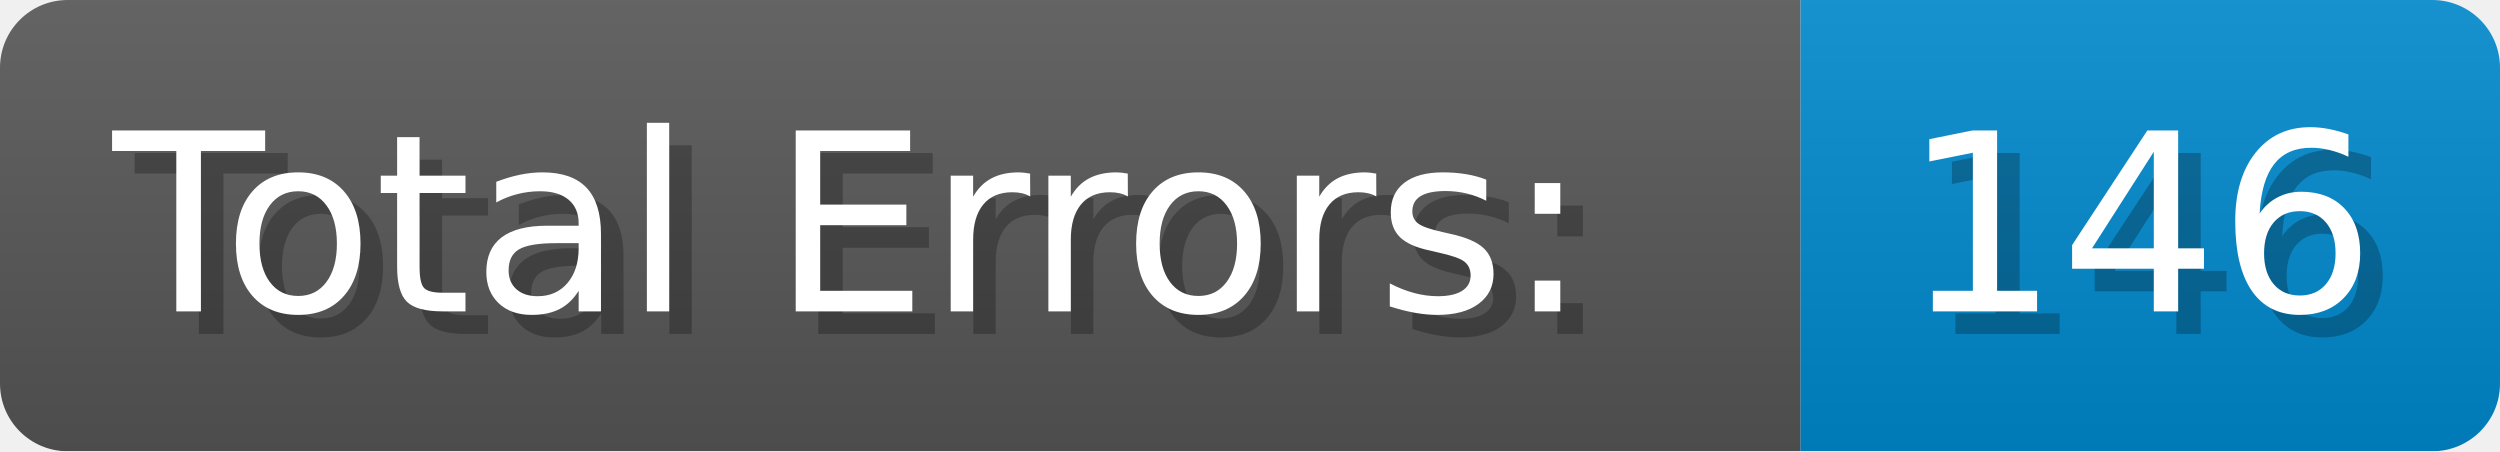
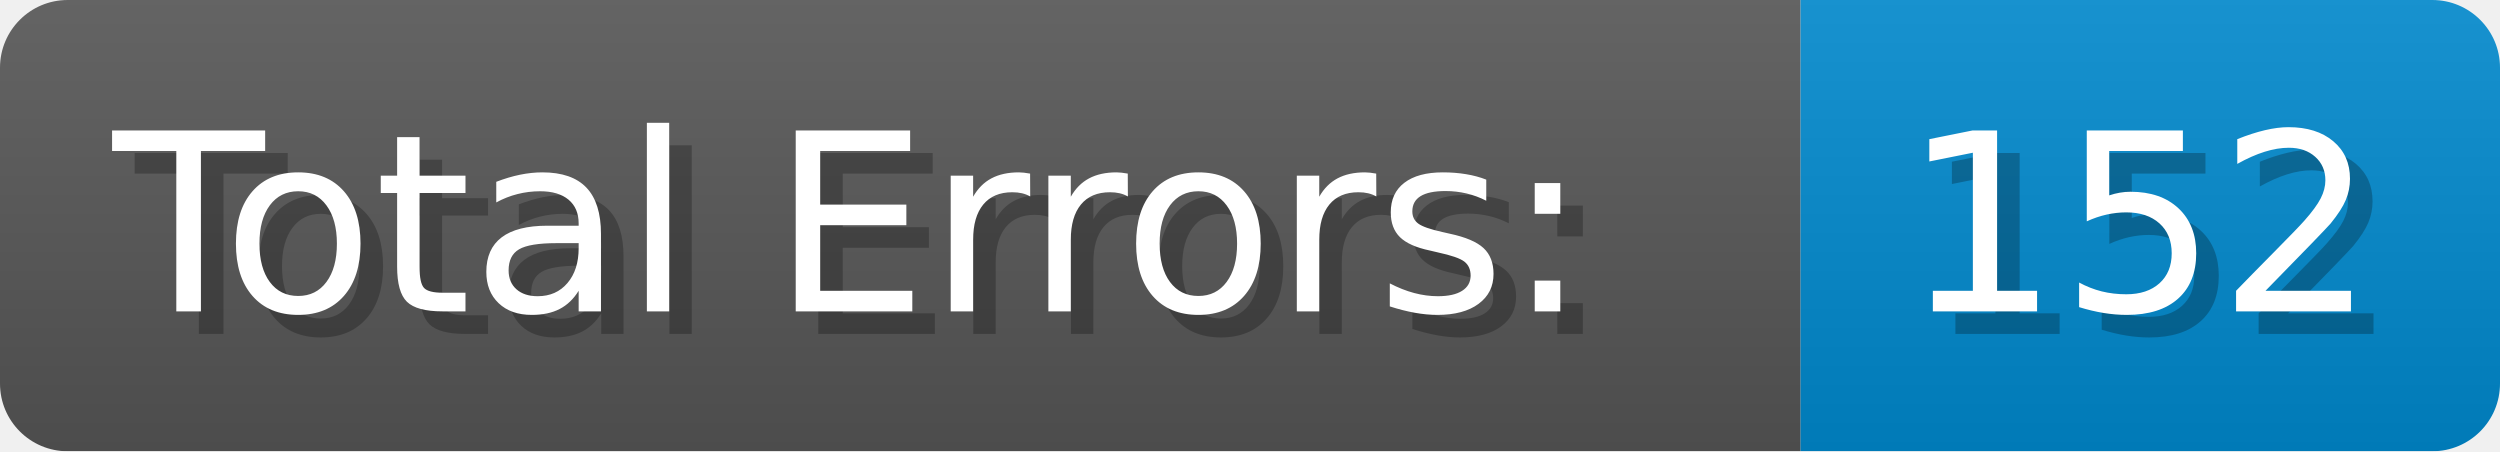
- <svg xmlns="http://www.w3.org/2000/svg" width="166.2" height="30" viewBox="0 0 1108 200" role="img" aria-label="Total Errors:: 146">
+ <svg xmlns="http://www.w3.org/2000/svg" width="166.2" height="30" viewBox="0 0 1108 200" role="img" aria-label="Total Errors:: 152">
  <linearGradient id="a" x2="0" y2="100%">
    <stop offset="0" stop-opacity=".1" stop-color="#EEE" />
    <stop offset="1" stop-opacity=".1" />
  </linearGradient>
  <mask id="m">
    <rect width="1108" height="200" rx="30" fill="#FFF" />
  </mask>
  <g mask="url(#m)">
    <rect width="798" height="200" fill="#555" />
    <rect width="310" height="200" fill="#08C" x="798" />
    <rect width="1108" height="200" fill="url(#a)" />
  </g>
  <g aria-hidden="true" fill="#fff" text-anchor="start" font-family="Verdana,DejaVu Sans,sans-serif" font-size="110">
    <text x="60" y="148" textLength="698" fill="#000" opacity="0.25">Total Errors:</text>
    <text x="50" y="138" textLength="698">Total Errors:</text>
-     <text x="853" y="148" textLength="210" fill="#000" opacity="0.25">146</text>
-     <text x="843" y="138" textLength="210">146</text>
+     <text x="853" y="148" textLength="210" fill="#000" opacity="0.25">152</text>
+     <text x="843" y="138" textLength="210">152</text>
  </g>
</svg>
